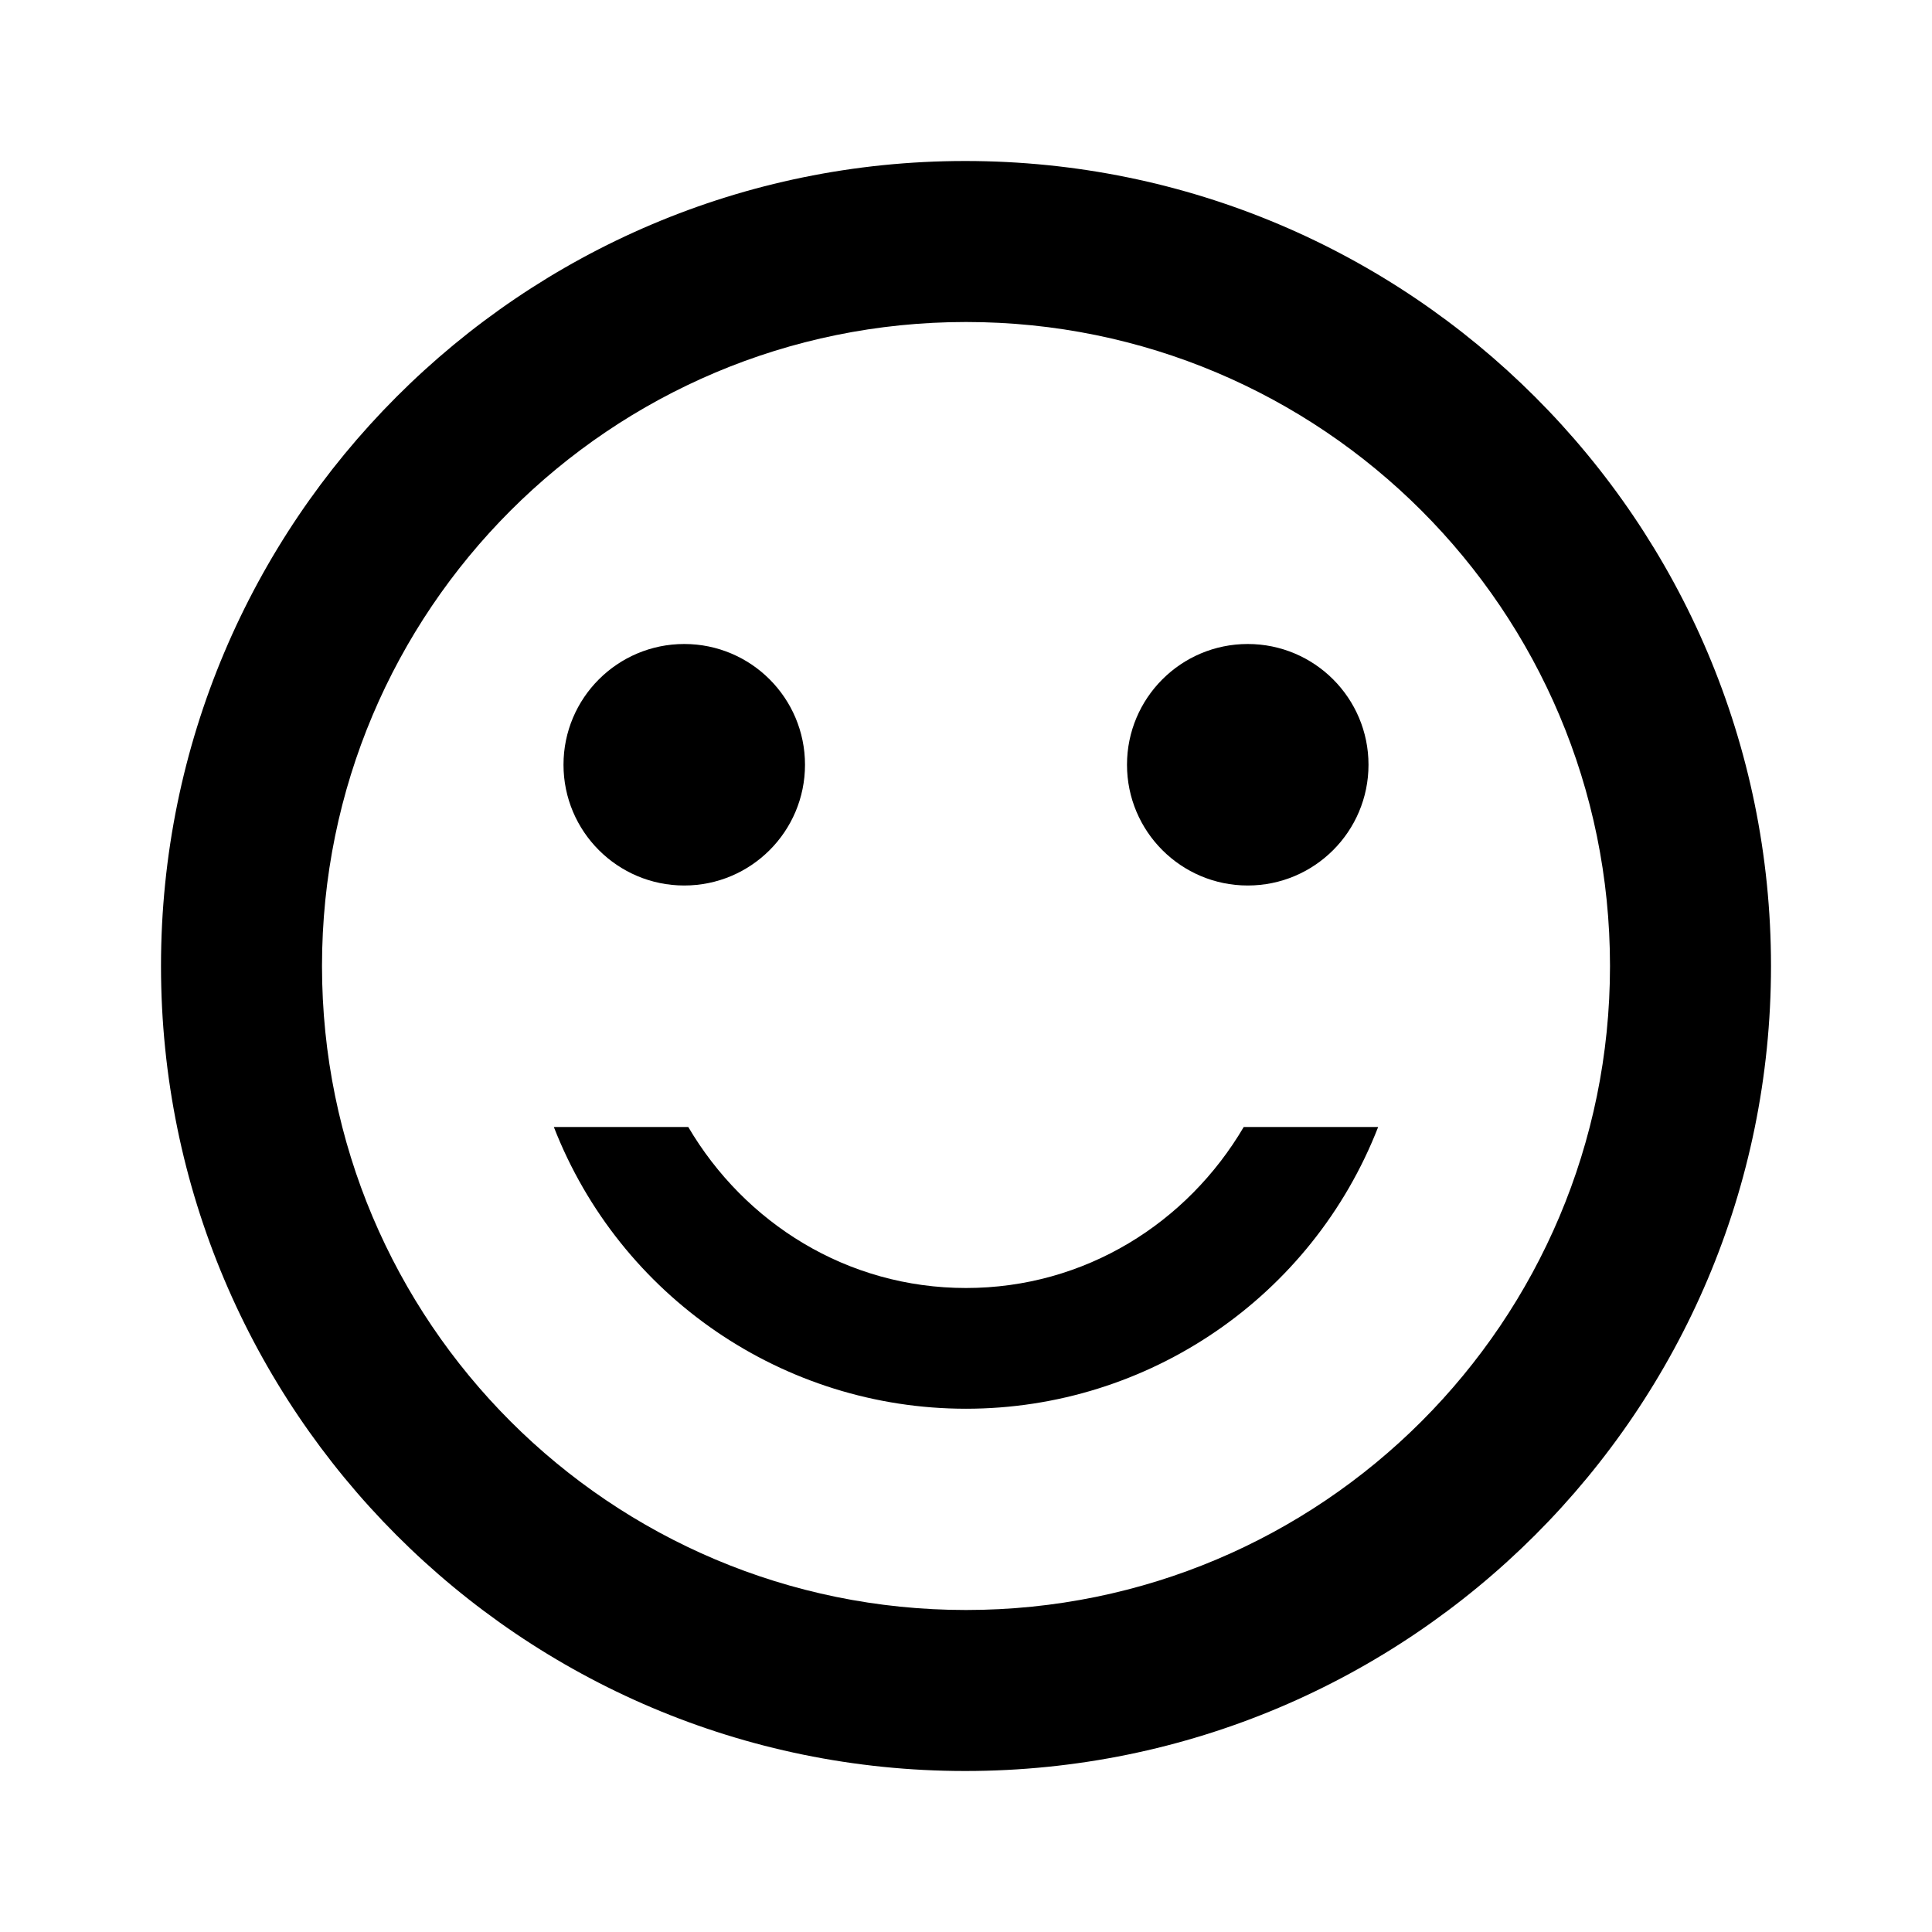
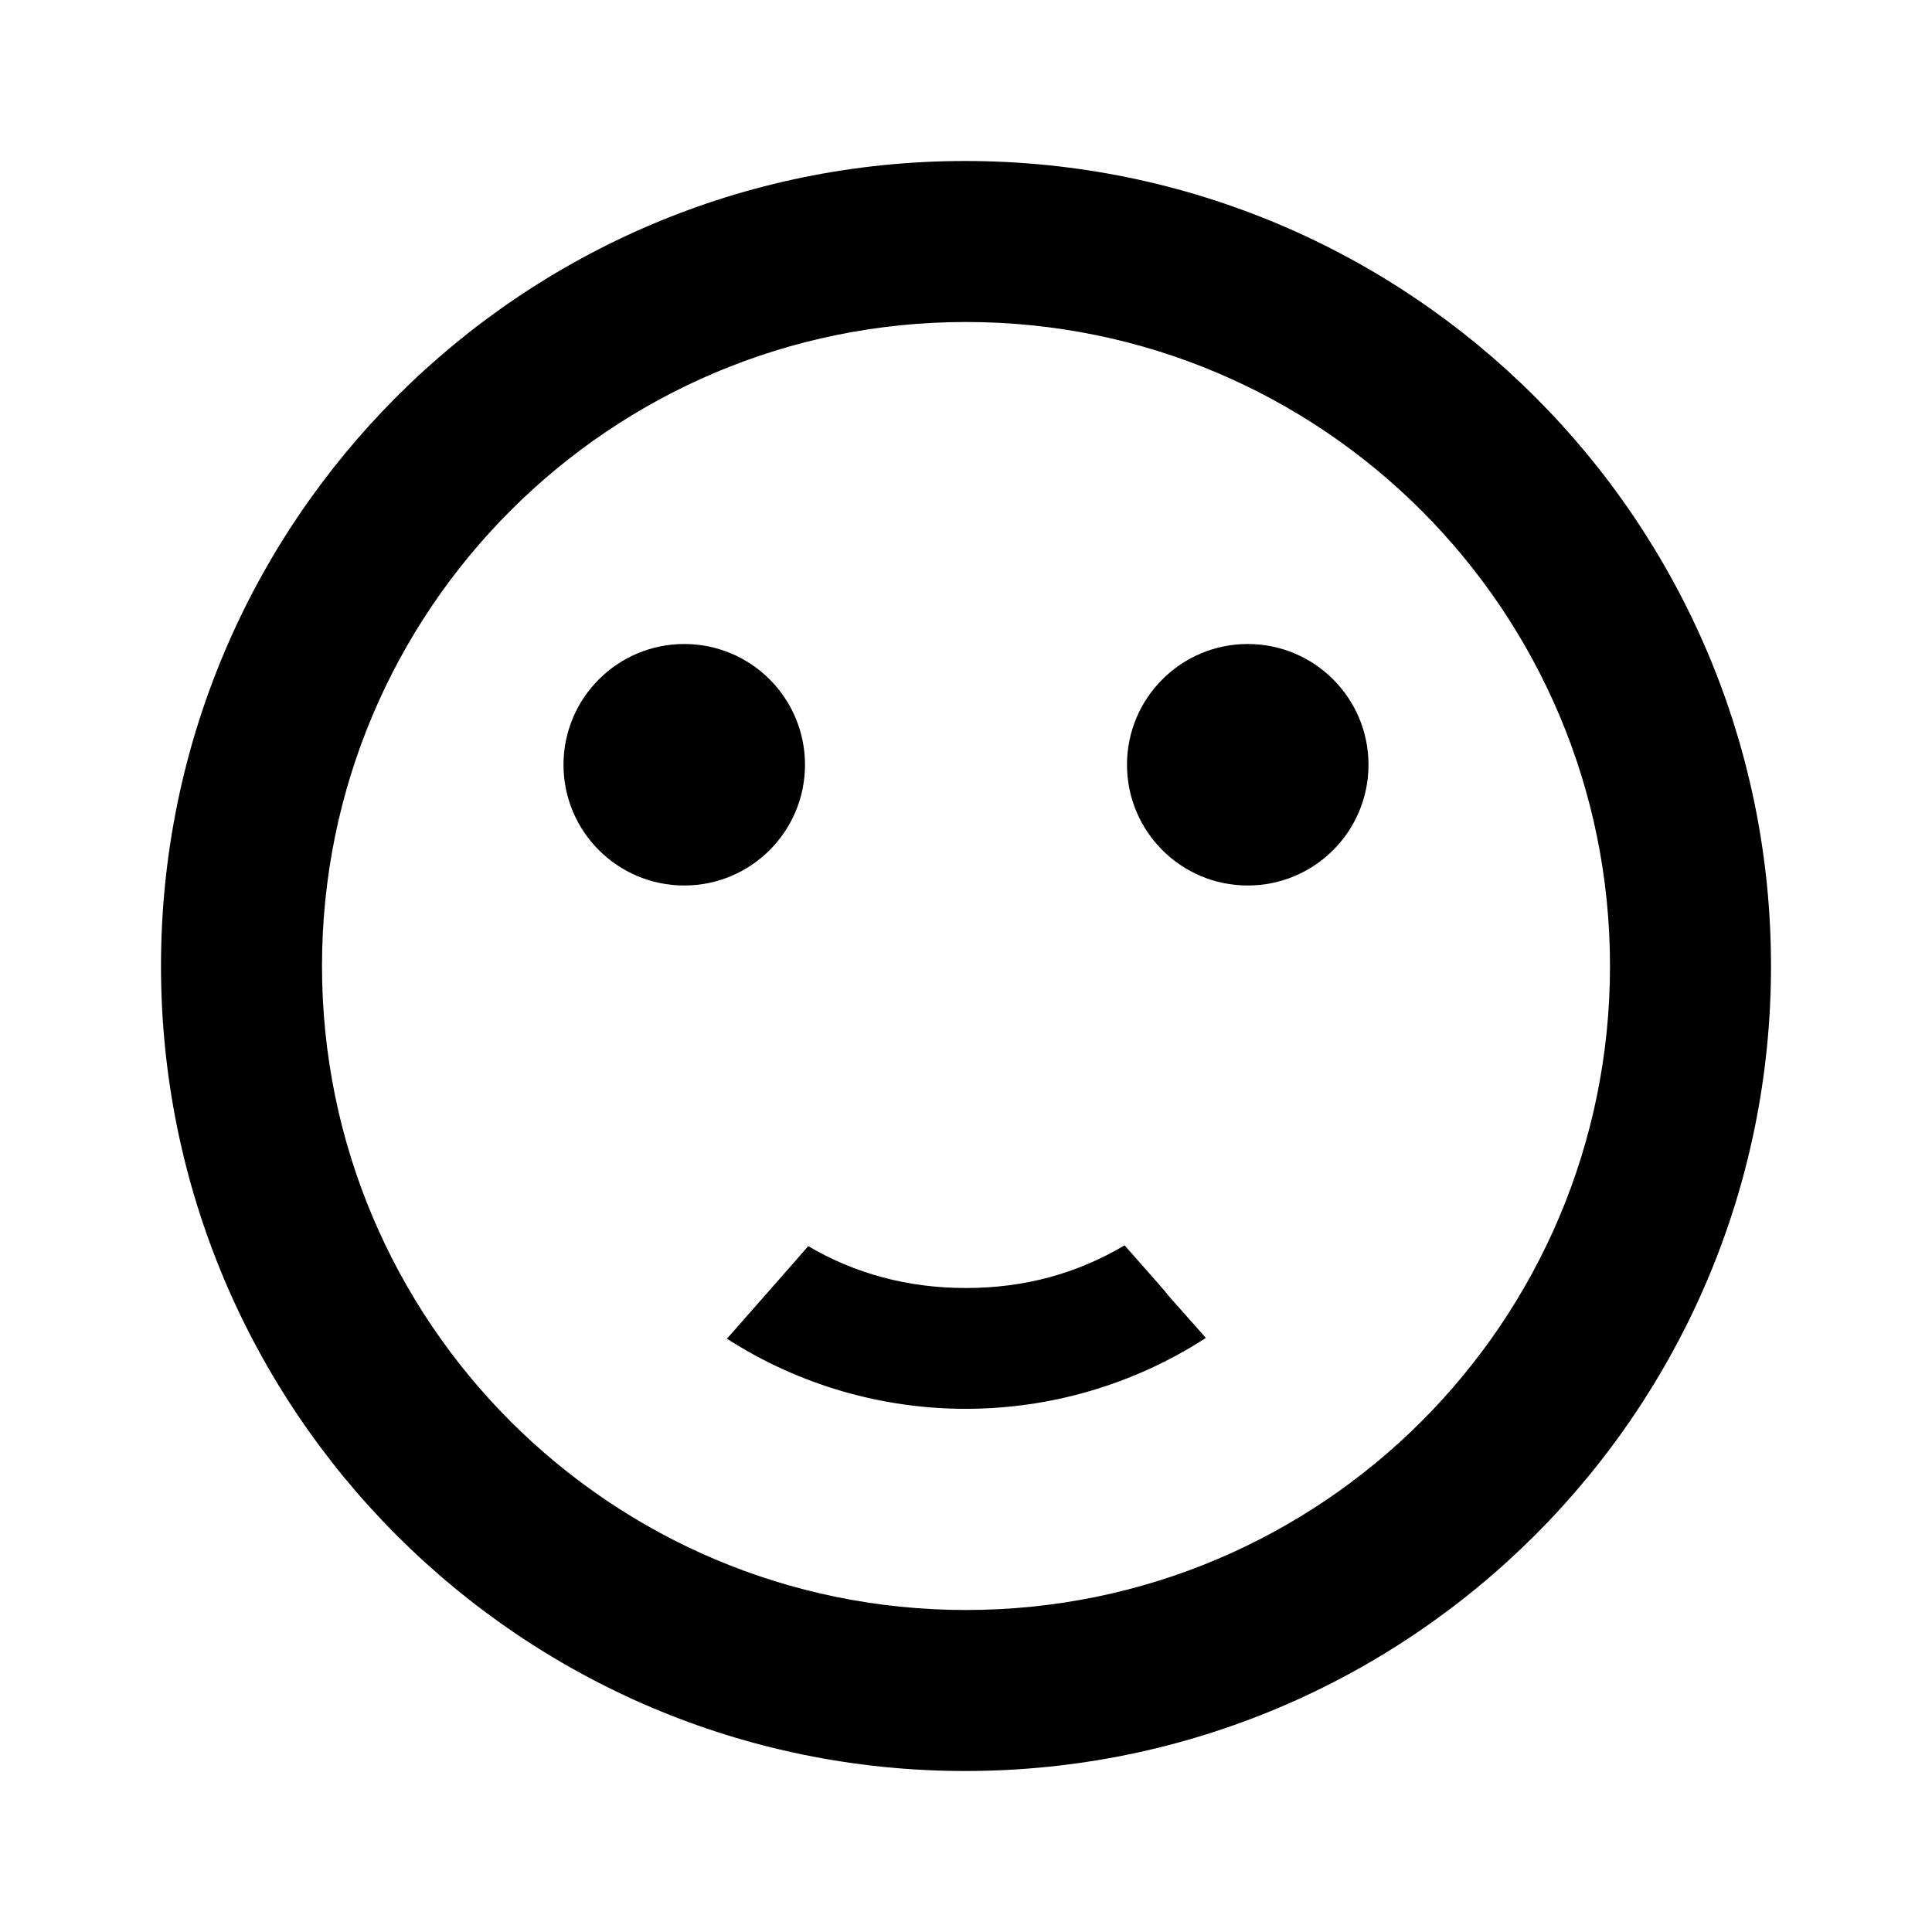
<svg xmlns="http://www.w3.org/2000/svg" width="24" height="24" viewBox="0 0 24 24">
  <circle cx="15.5" cy="9.5" r="1.5" />
  <circle cx="8.5" cy="9.5" r="1.5" />
-   <path d="M12 16c-1.48 0-2.75-.81-3.45-2H6.88a5.495 5.495 0 0 0 10.24 0h-1.67c-.7 1.19-1.97 2-3.45 2zm-.01-14C6.47 2 2 6.48 2 12s4.47 10 9.99 10C17.52 22 22 17.52 22 12S17.52 2 11.99 2zM12 20c-4.42 0-8-3.58-8-8s3.58-8 8-8 8 3.58 8 8-3.58 8-8 8z" />
+   <path d="M11.99 2C6.47 2 2 6.48 2 12s4.47 10 9.99 10C17.52 22 22 17.52 22 12S17.52 2 11.99 2zM12 20c-4.42 0-8-3.58-8-8s3.58-8 8-8 8 3.58 8 8-3.58 8-8 8zm0-4c-.73 0-1.38-.18-1.96-.52-.12.14-.86.98-1.01 1.15a5.49 5.49 0 0 0 5.95-.01c-.97-1.09-.01-.02-1.01-1.15-.59.35-1.24.53-1.97.53z" />
</svg>
